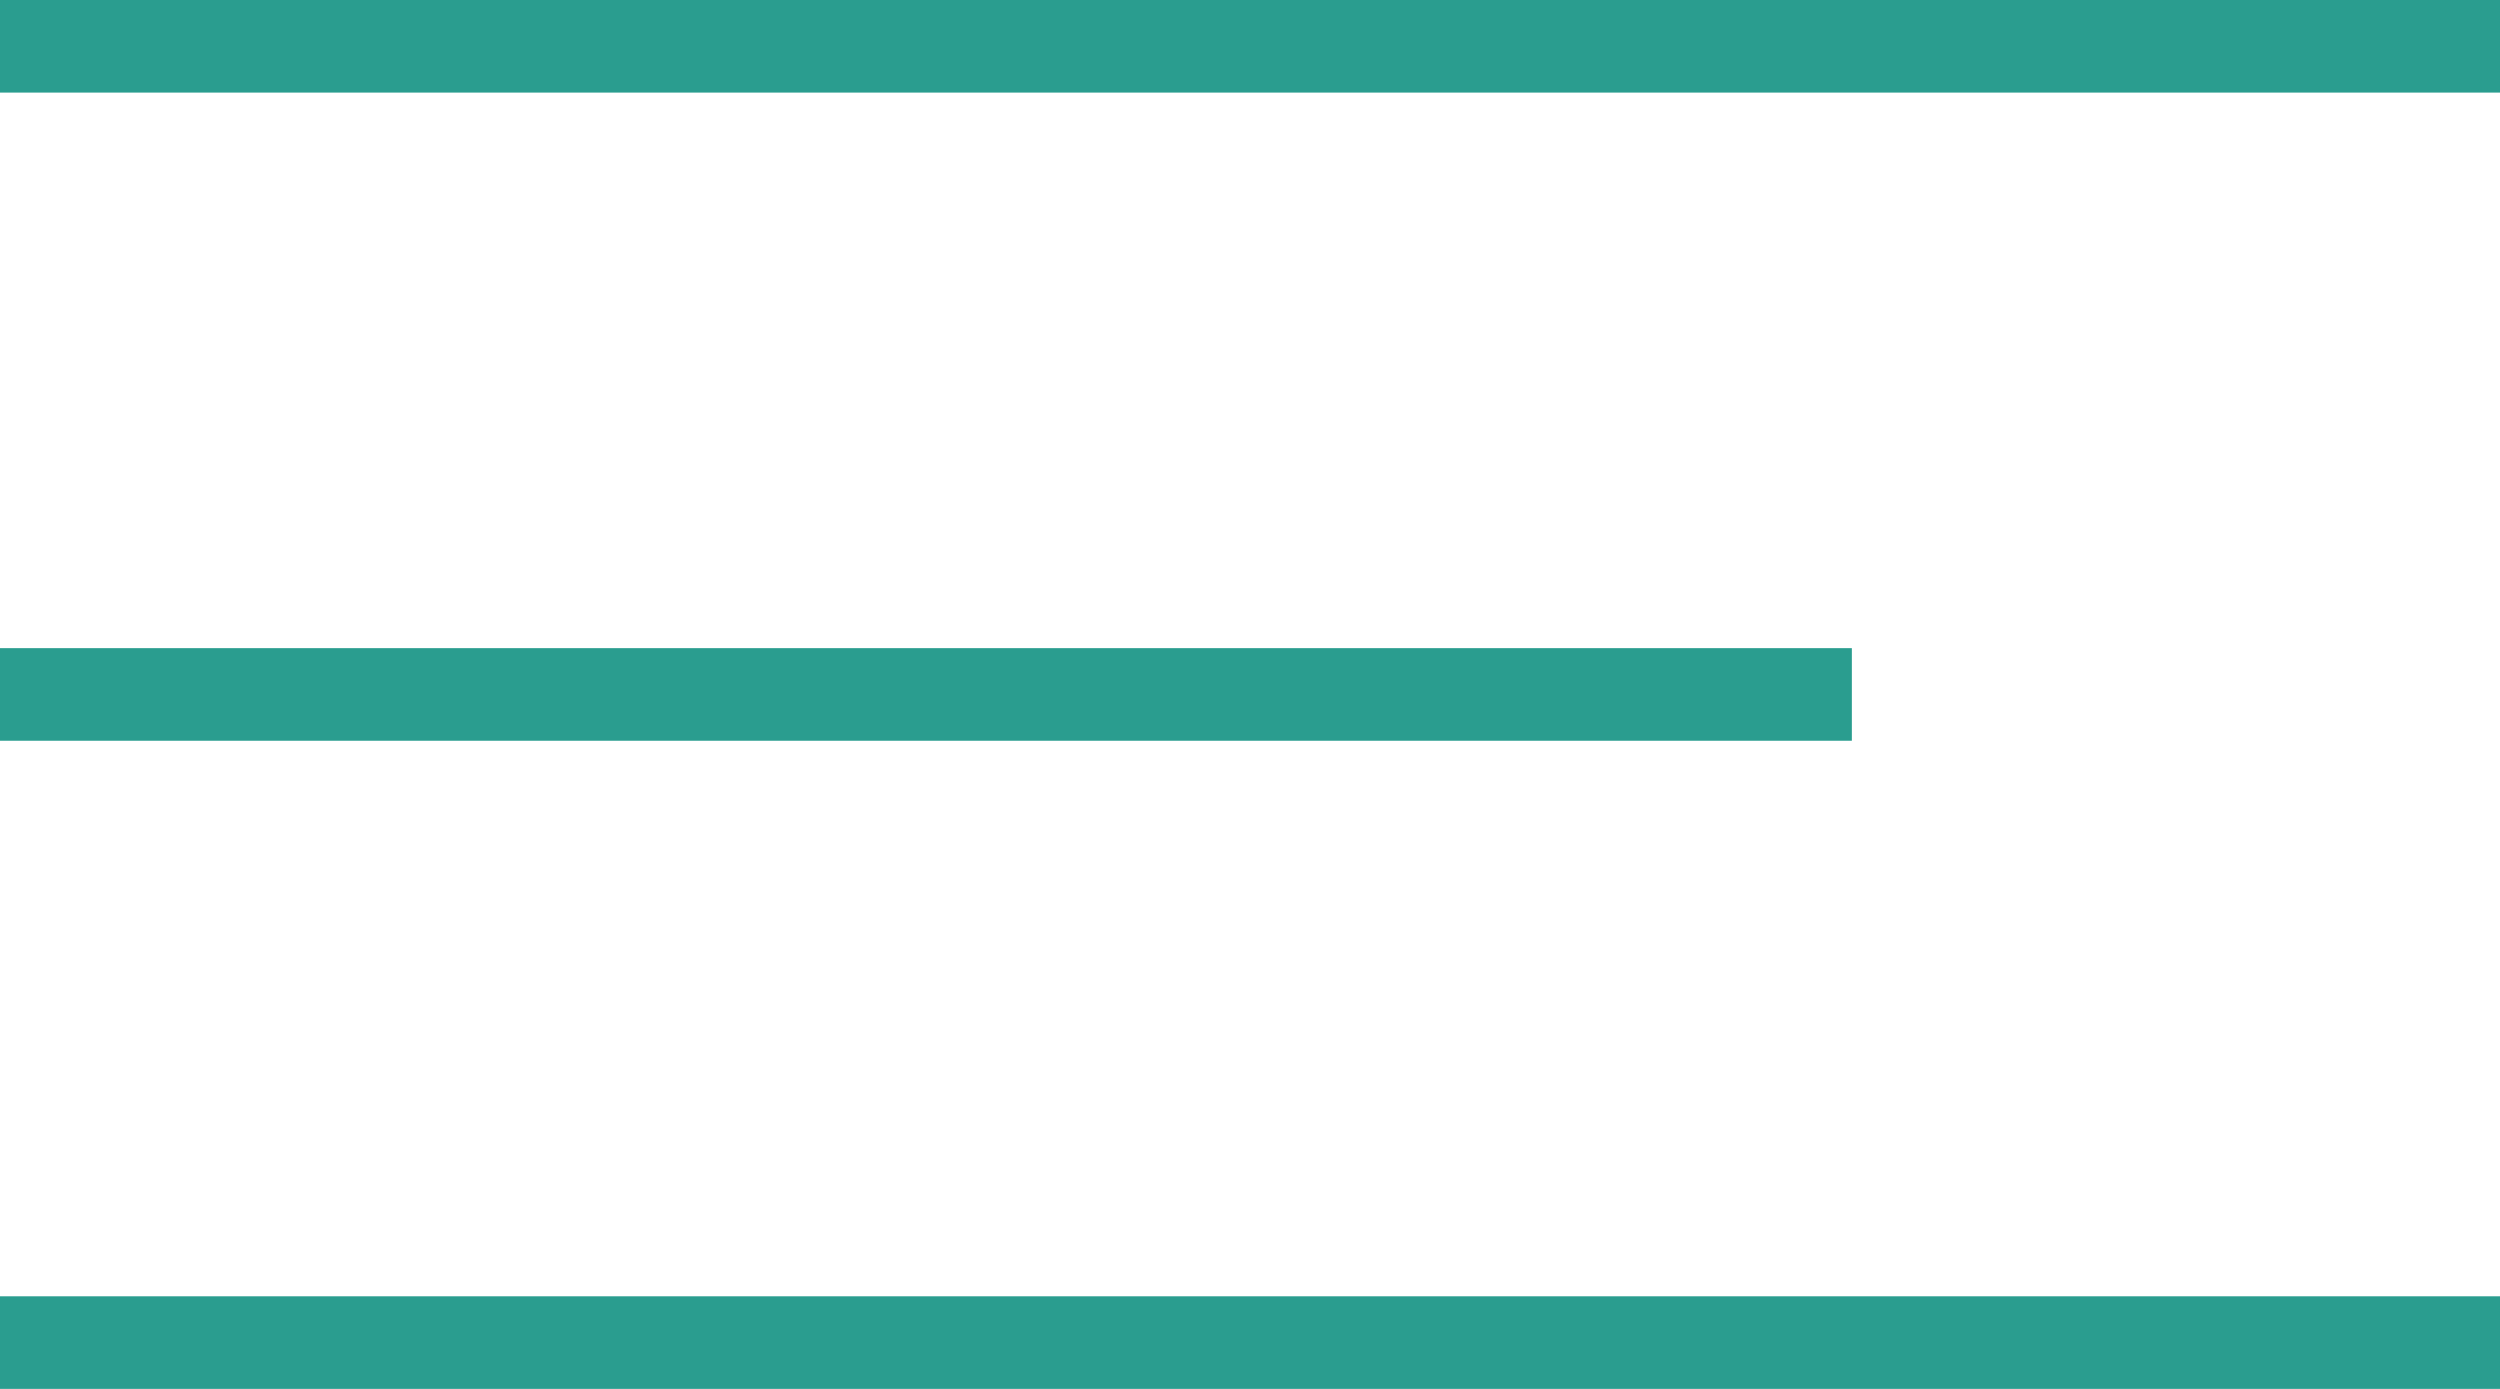
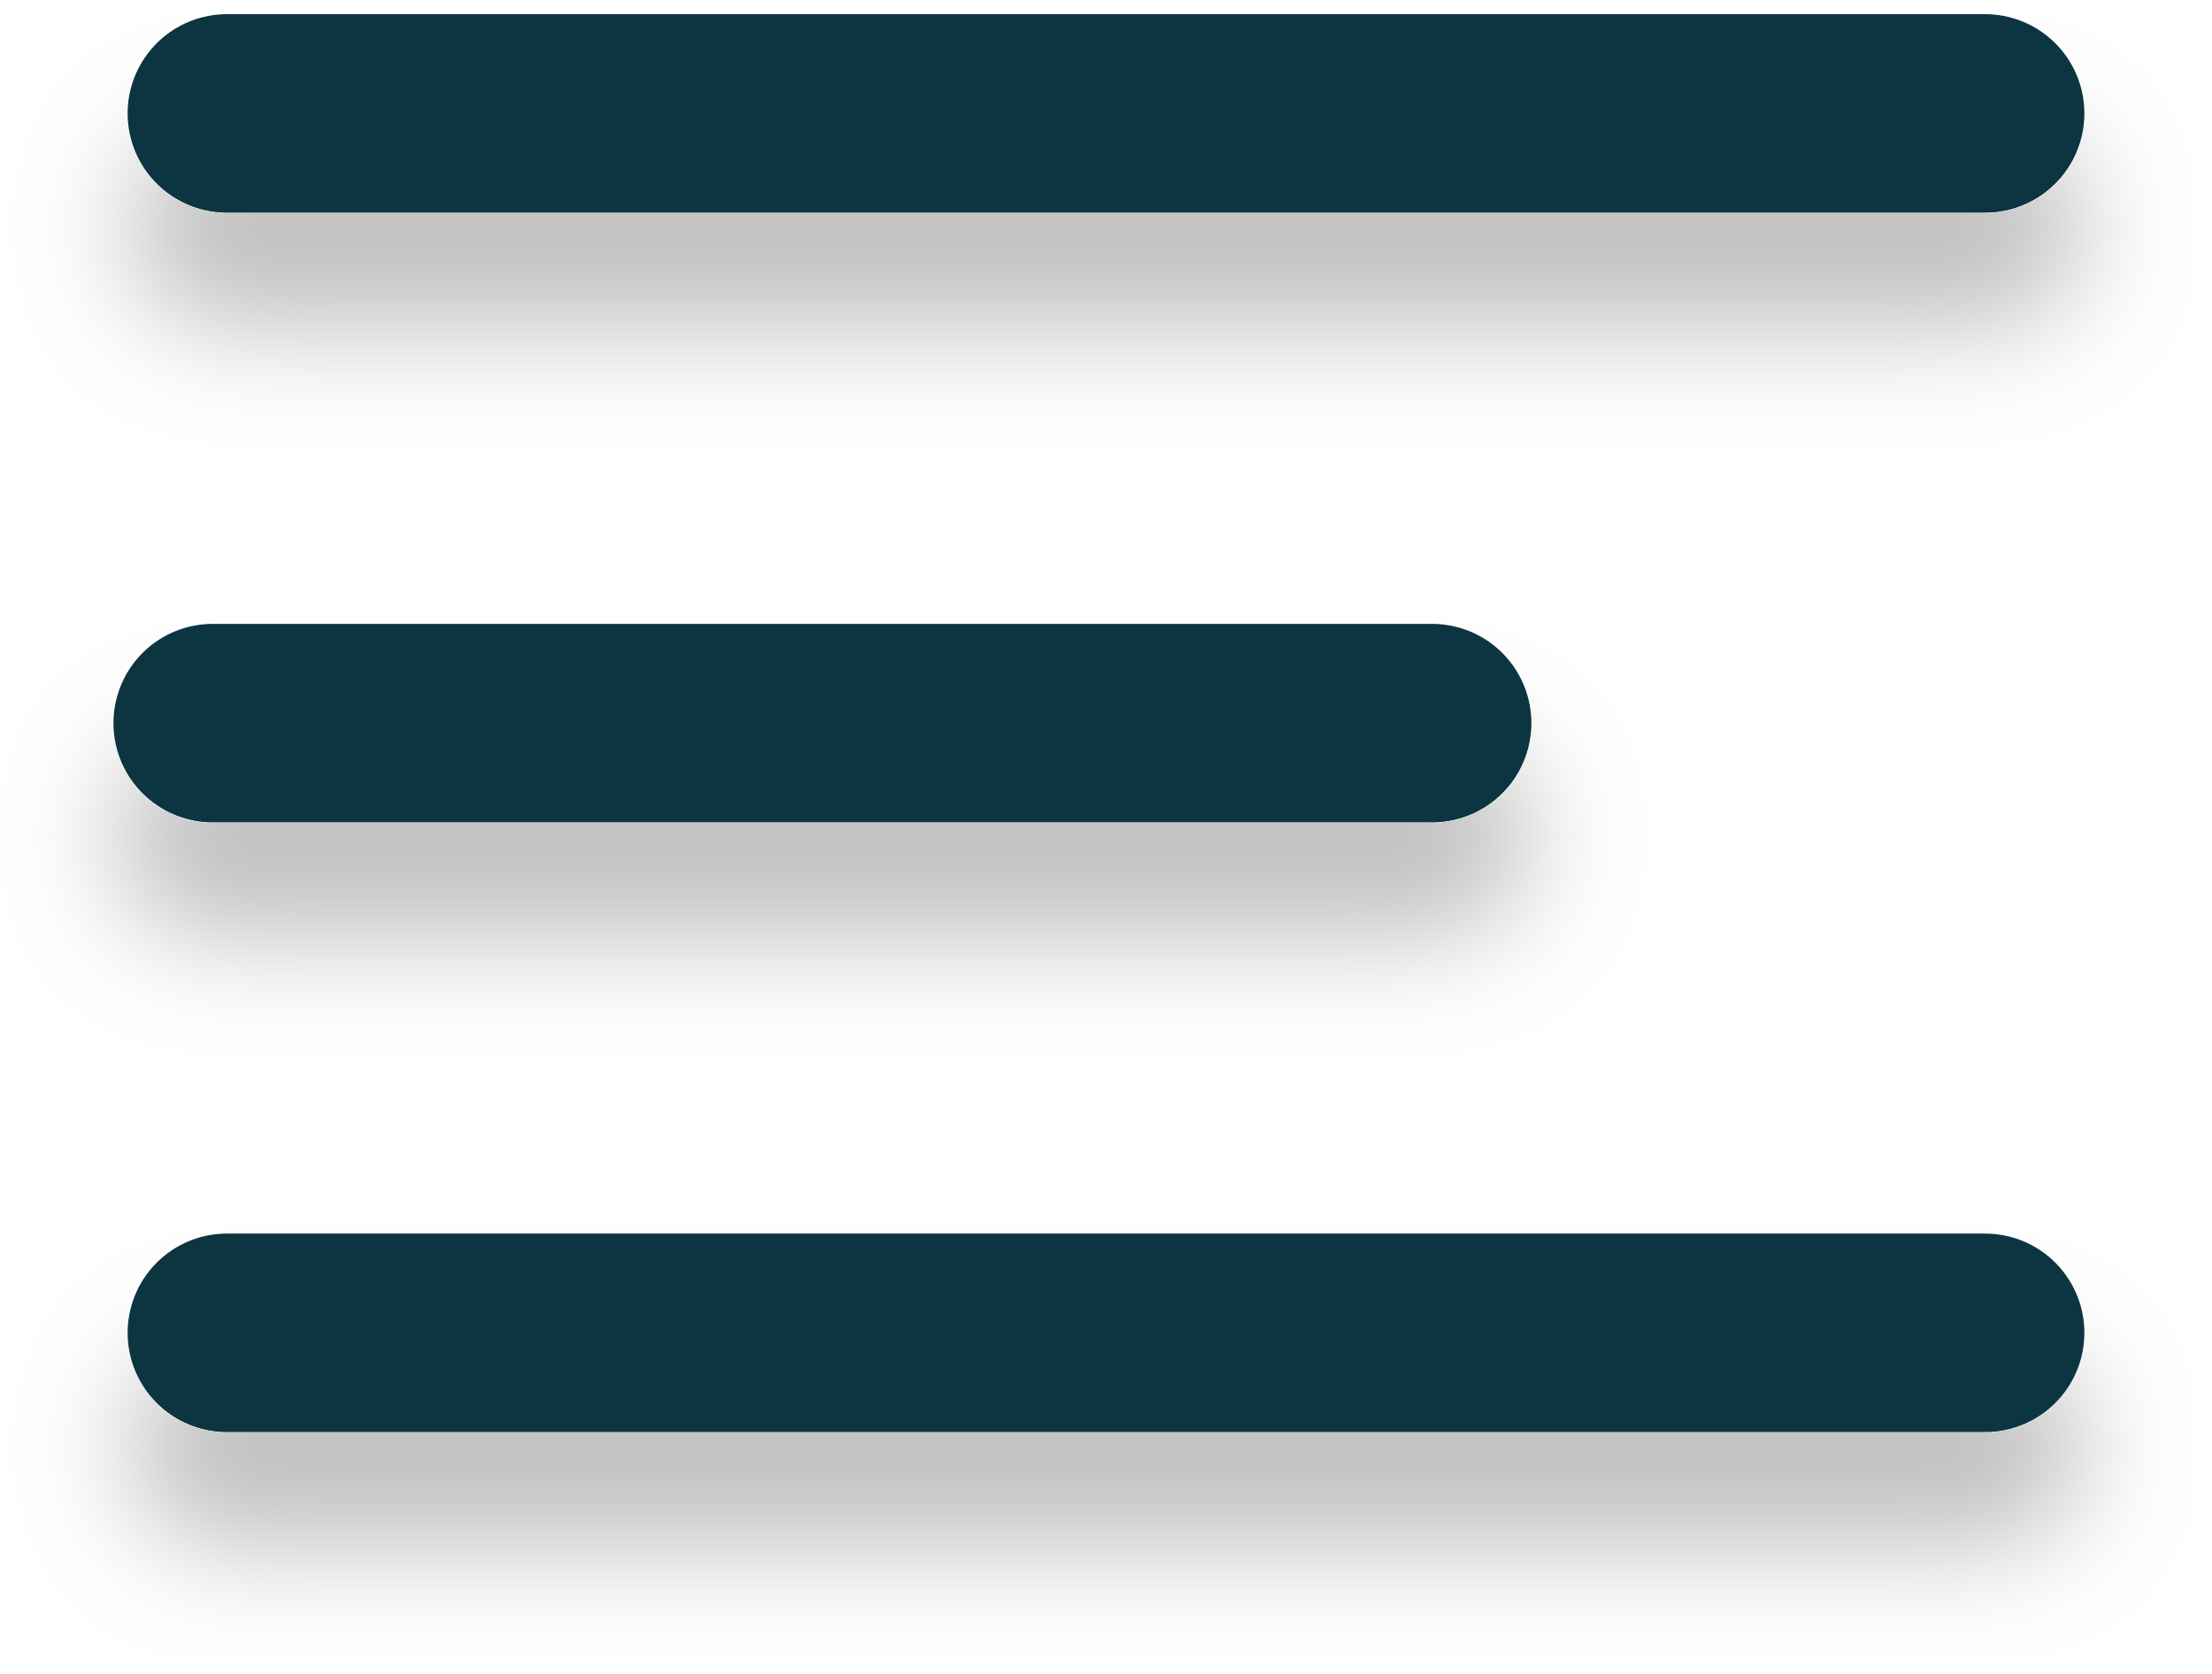
- <svg xmlns="http://www.w3.org/2000/svg" width="27" height="15" viewBox="0 0 27 15" fill="none">
-   <line y1="0.5" x2="27" y2="0.5" stroke="#2A9D8F" />
-   <line y1="14.5" x2="27" y2="14.5" stroke="#2A9D8F" />
-   <line y1="7.5" x2="20" y2="7.5" stroke="#2A9D8F" />
+ <svg xmlns="http://www.w3.org/2000/svg" width="78" height="59" viewBox="0 0 78 59" fill="none">
+   <g filter="url(#filter0_d_136_350)">
+     <path d="M8 4H70" stroke="#0D3541" stroke-width="7" stroke-linecap="round" />
+     <line x1="7.5" y1="25.5" x2="50.5" y2="25.5" stroke="#0D3541" stroke-width="7" stroke-linecap="round" />
+     <path d="M8 47H70" stroke="#0D3541" stroke-width="7" stroke-linecap="round" />
+   </g>
+   <defs>
+     <filter id="filter0_d_136_350" x="0" y="0.5" width="77.5" height="58" filterUnits="userSpaceOnUse" color-interpolation-filters="sRGB">
+       <feFlood flood-opacity="0" result="BackgroundImageFix" />
+       <feColorMatrix in="SourceAlpha" type="matrix" values="0 0 0 0 0 0 0 0 0 0 0 0 0 0 0 0 0 0 127 0" result="hardAlpha" />
+       <feOffset dy="4" />
+       <feGaussianBlur stdDeviation="2" />
+       <feComposite in2="hardAlpha" operator="out" />
+       <feColorMatrix type="matrix" values="0 0 0 0 0 0 0 0 0 0 0 0 0 0 0 0 0 0 0.25 0" />
+       <feBlend mode="normal" in2="BackgroundImageFix" result="effect1_dropShadow_136_350" />
+       <feBlend mode="normal" in="SourceGraphic" in2="effect1_dropShadow_136_350" result="shape" />
+     </filter>
+   </defs>
</svg>
